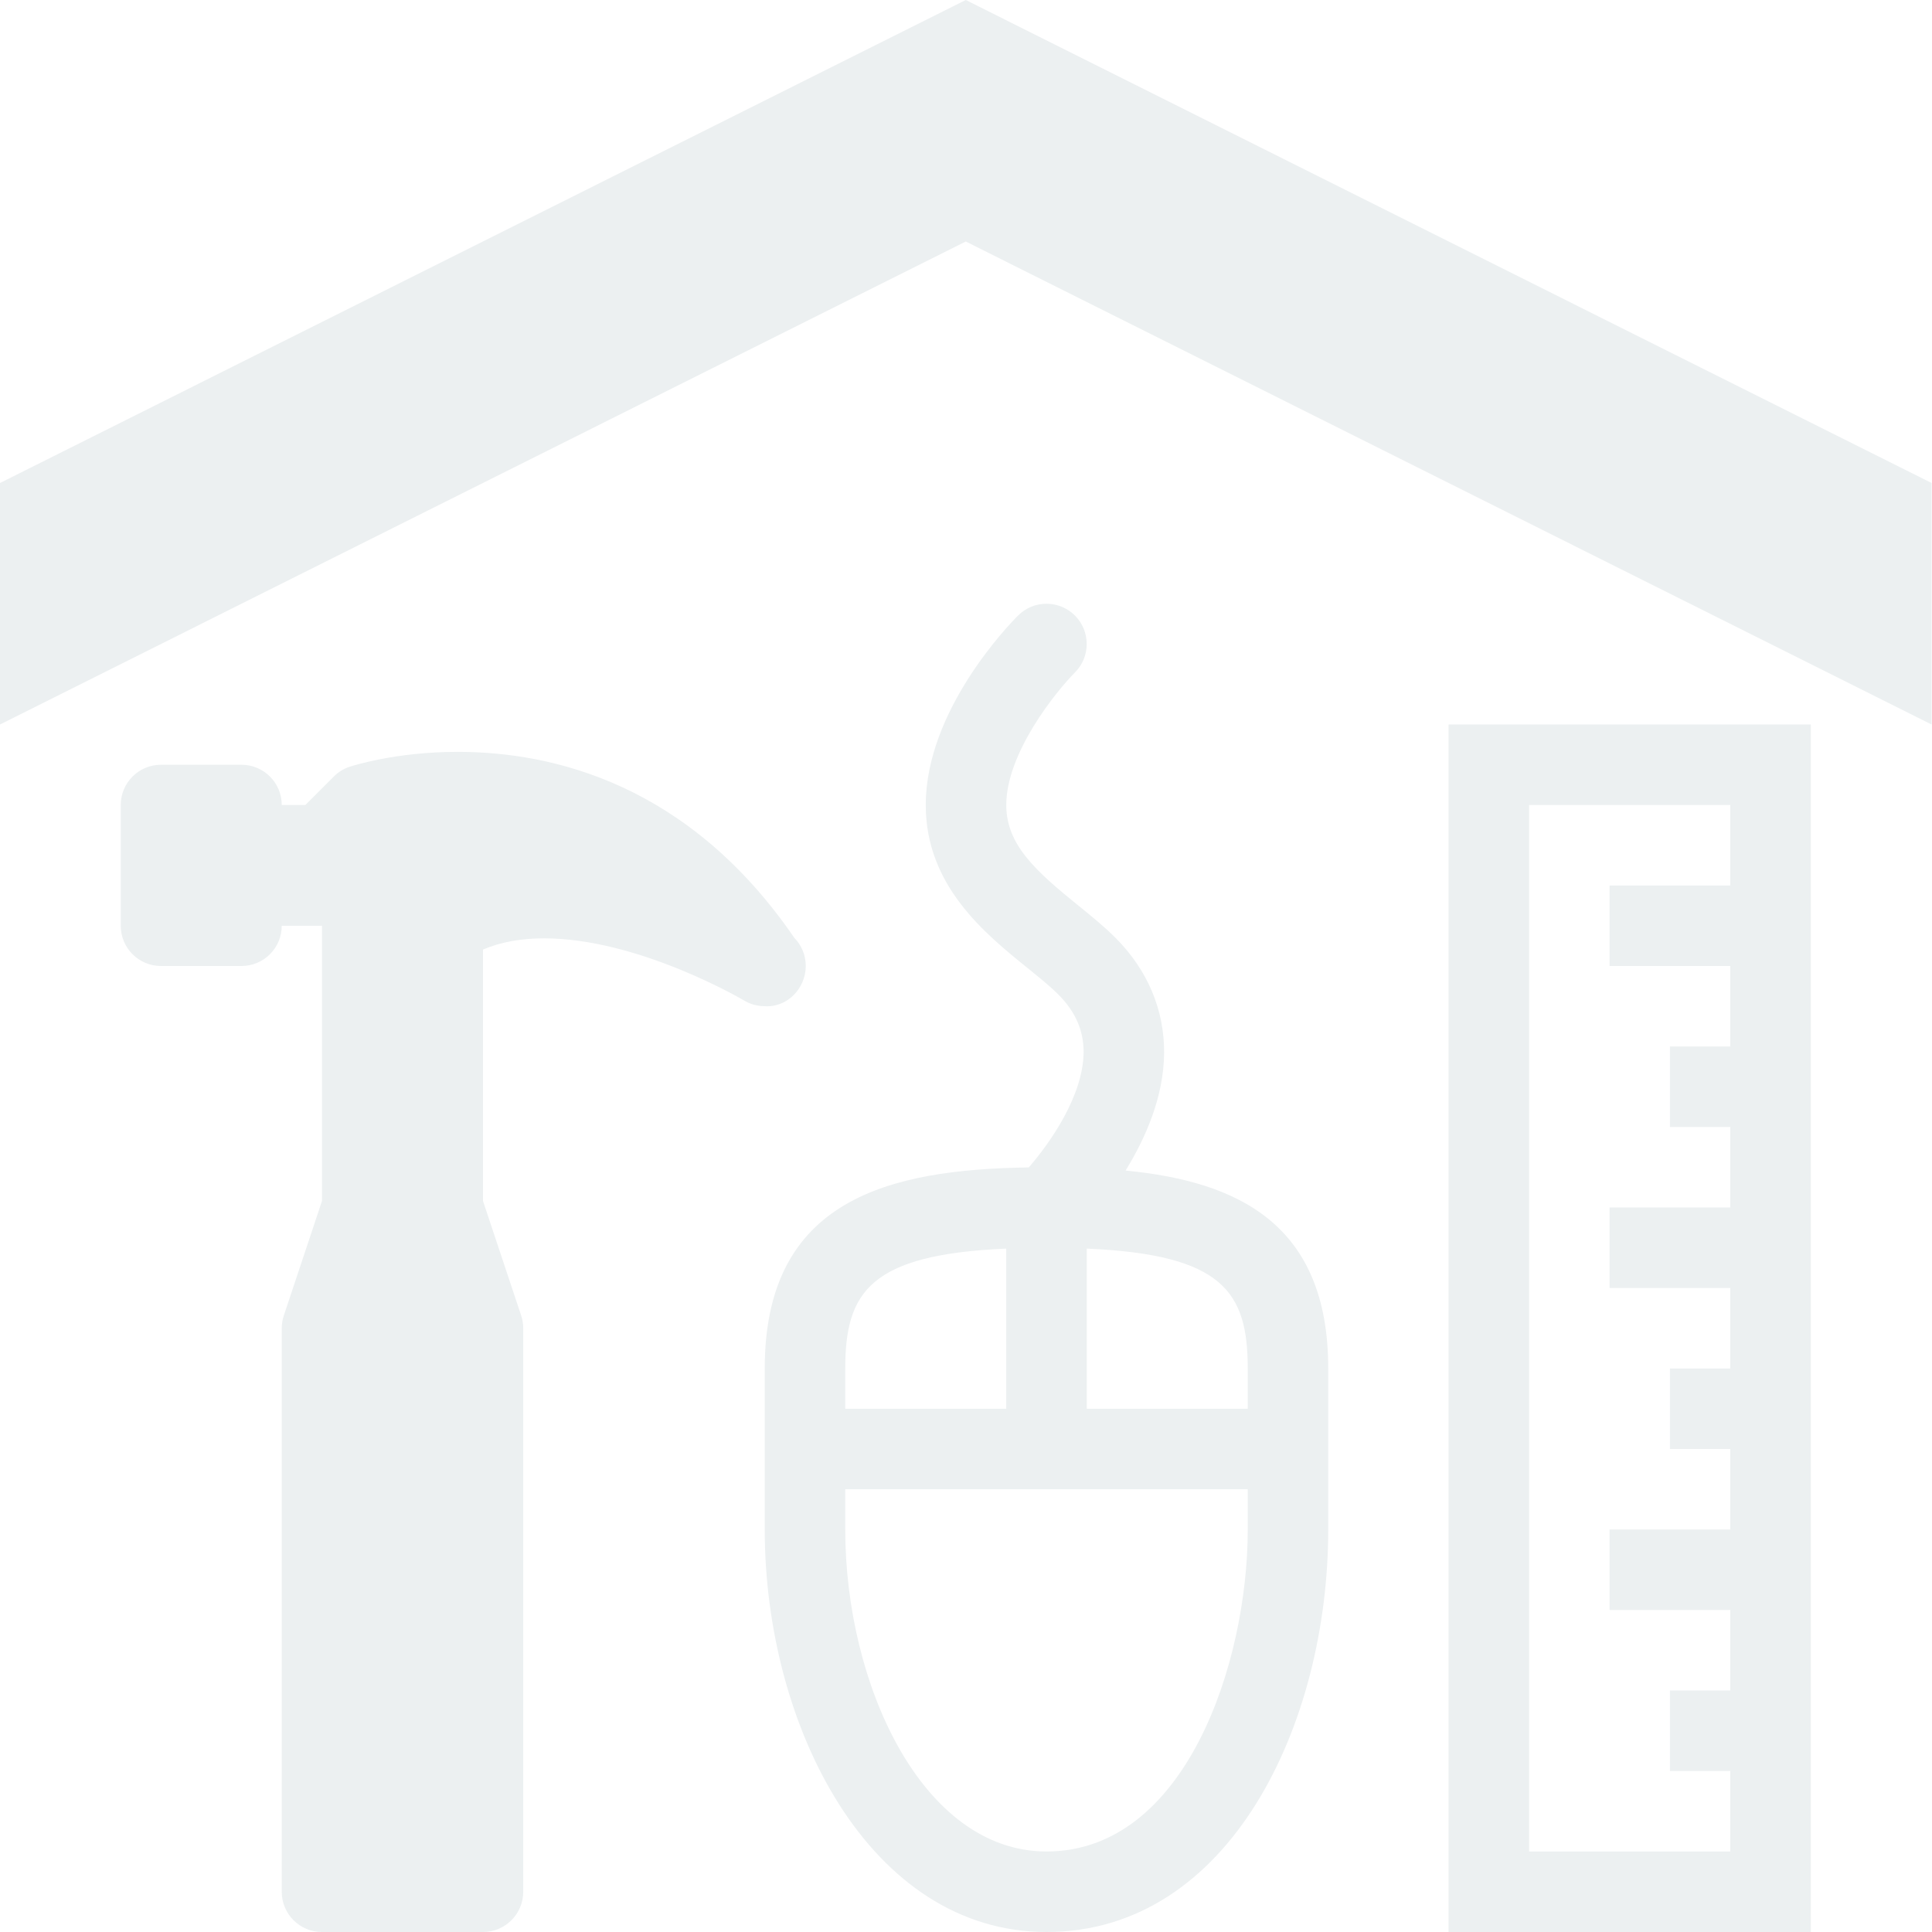
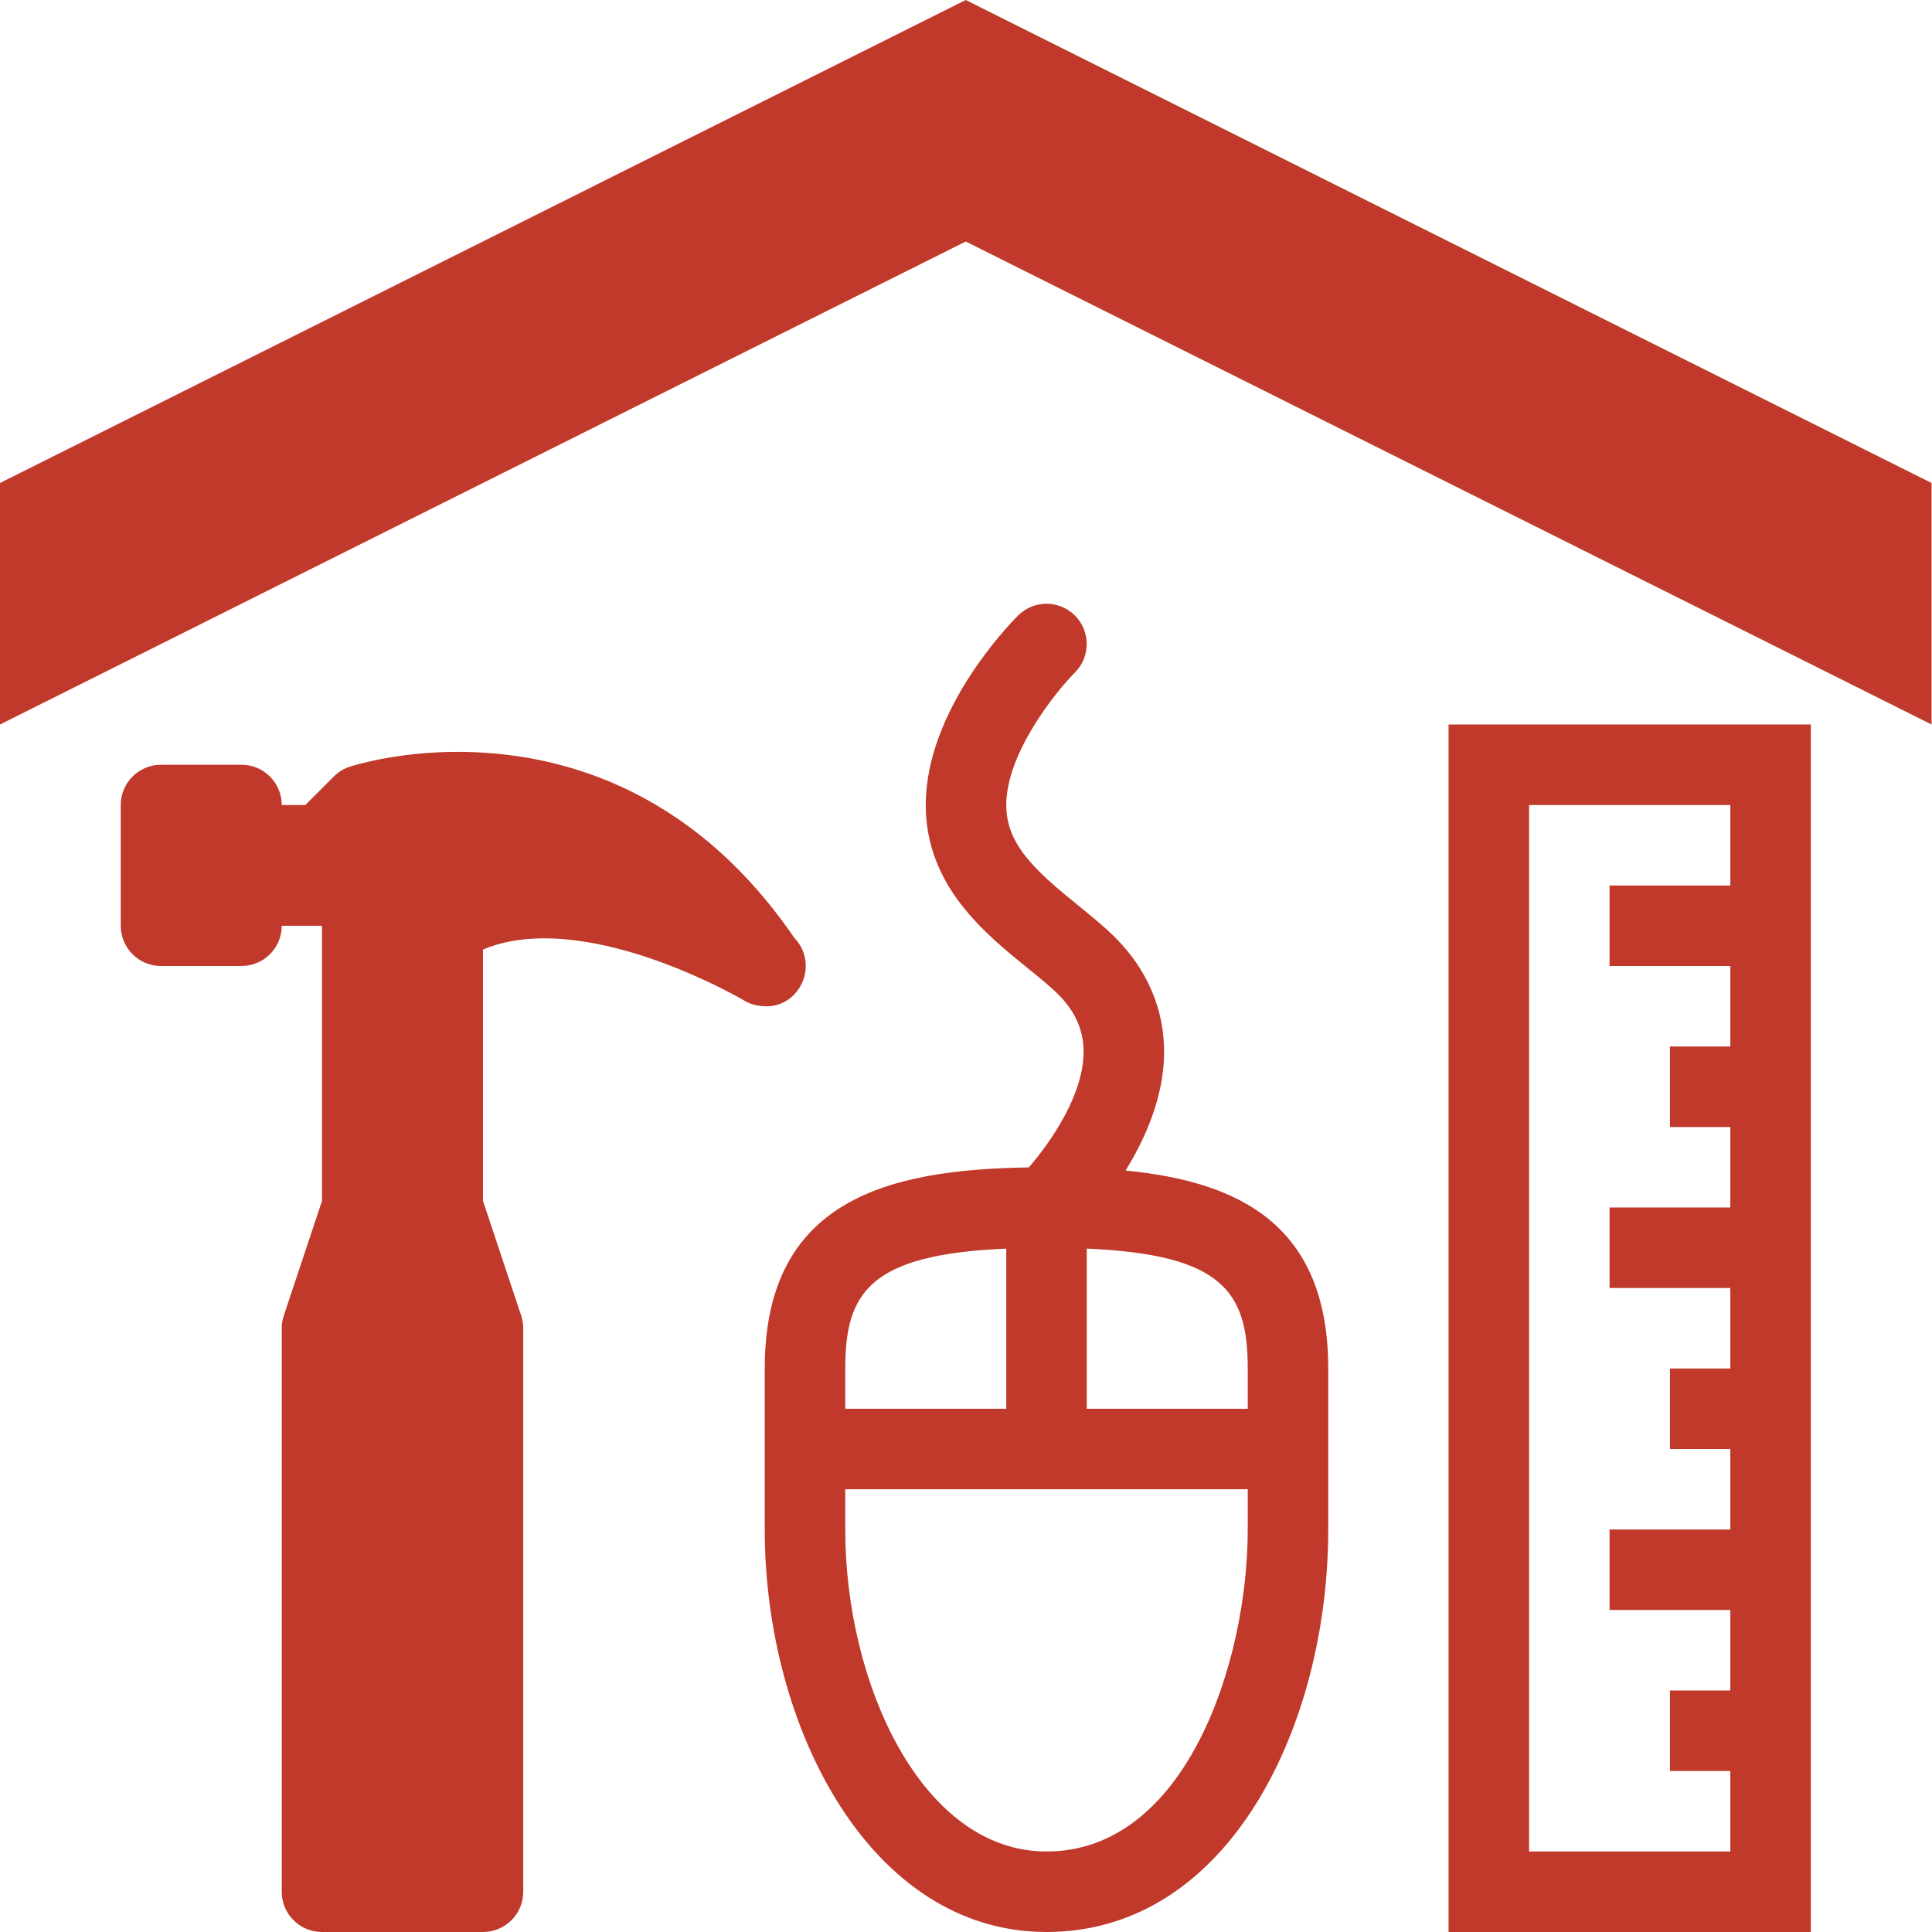
<svg xmlns="http://www.w3.org/2000/svg" version="1.1" x="0px" y="0px" viewBox="0 0 99.978 100" enable-background="new 0 0 99.978 100" xml:space="preserve">
-   <polygon fill="#ecf0f1" points="49.987,0 0,25 0,37.5 49.987,12.5 99.978,37.5 99.978,25 " />
-   <path id="ruler" fill="#ecf0f1" d="M74.978,37.5V100h18.75V37.5H74.978z M89.561,45.834h-6.25V50h6.25v4.167h-3.125v4.167h3.125V62.5h-6.25  v4.167h6.25v4.166h-3.125V75h3.125v4.167h-6.25v4.166h6.25V87.5h-3.125v4.166h3.125v4.167H79.145V41.667h10.416V45.834z" />
-   <path id="hammer" fill="#ecf0f1" d="M41.111,48.539c-5.442-7.942-12.465-9.623-17.427-9.623c-3.235,0-5.497,0.741-5.593,0.773  c-0.307,0.102-0.586,0.276-0.814,0.505l-1.473,1.473h-1.221c0-1.151-0.932-2.083-2.083-2.083H8.333  c-1.151,0-2.083,0.932-2.083,2.083v6.25C6.25,49.068,7.182,50,8.333,50H12.5c1.151,0,2.083-0.932,2.083-2.083h2.083v14.245  l-1.975,5.929c-0.071,0.212-0.108,0.436-0.108,0.659v29.166c0,1.152,0.932,2.084,2.083,2.084H25c1.151,0,2.083-0.932,2.083-2.084  V68.75c0-0.224-0.037-0.447-0.108-0.659L25,62.162V49.149c0.903-0.386,1.961-0.581,3.158-0.581c4.905,0,10.302,3.186,10.355,3.218  c0.325,0.195,0.684,0.289,1.043,0.293c1.17,0.094,2.15-0.907,2.15-2.079C41.707,49.431,41.479,48.914,41.111,48.539z" />
-   <path id="mouse" fill="#ecf0f1" d="M58.26,60.588c1.029-1.677,1.978-3.805,1.994-6.092c0.014-2.233-0.86-4.301-2.531-5.969  c-0.539-0.541-1.2-1.082-1.904-1.652c-2.256-1.822-3.735-3.174-3.735-5.208c0-2.689,2.569-5.867,3.558-6.864  c0.81-0.813,0.808-2.132-0.006-2.946c-0.816-0.81-2.13-0.81-2.942,0.004c-0.488,0.488-4.777,4.916-4.777,9.807  c0,4.175,3.052,6.645,5.281,8.447c0.58,0.472,1.133,0.911,1.579,1.359c0.887,0.887,1.314,1.863,1.31,2.982  c-0.012,2.254-1.737,4.703-2.838,5.969c-7.212,0.11-13.666,1.624-13.666,10.408v8.334c0,10.241,5.455,20.833,14.583,20.833  c9.473,0,14.583-10.734,14.583-20.833v-8.334C68.75,63.367,64.088,61.153,58.26,60.588z M64.583,70.833v2.084H56.25v-8.289  C63.303,64.93,64.583,66.874,64.583,70.833z M52.083,64.628v8.289H43.75v-2.084C43.75,66.874,45.029,64.93,52.083,64.628z   M54.167,95.833c-6.433,0-10.417-8.65-10.417-16.666v-2.084h20.833v2.084C64.583,86.088,61.352,95.833,54.167,95.833z" />
+   <polygon fill="#c0392b" points="49.987,0 0,25 0,37.5 49.987,12.5 99.978,37.5 99.978,25 " />
+   <path id="ruler" fill="#c0392b" d="M74.978,37.5V100h18.75V37.5H74.978z M89.561,45.834h-6.25V50h6.25v4.167h-3.125v4.167h3.125V62.5h-6.25  v4.167h6.25v4.166h-3.125V75h3.125v4.167h-6.25v4.166h6.25V87.5h-3.125v4.166h3.125v4.167H79.145V41.667h10.416V45.834z" />
+   <path id="hammer" fill="#c0392b" d="M41.111,48.539c-5.442-7.942-12.465-9.623-17.427-9.623c-3.235,0-5.497,0.741-5.593,0.773  c-0.307,0.102-0.586,0.276-0.814,0.505l-1.473,1.473h-1.221c0-1.151-0.932-2.083-2.083-2.083H8.333  c-1.151,0-2.083,0.932-2.083,2.083v6.25C6.25,49.068,7.182,50,8.333,50H12.5c1.151,0,2.083-0.932,2.083-2.083h2.083v14.245  l-1.975,5.929c-0.071,0.212-0.108,0.436-0.108,0.659v29.166c0,1.152,0.932,2.084,2.083,2.084H25c1.151,0,2.083-0.932,2.083-2.084  V68.75c0-0.224-0.037-0.447-0.108-0.659L25,62.162V49.149c0.903-0.386,1.961-0.581,3.158-0.581c4.905,0,10.302,3.186,10.355,3.218  c0.325,0.195,0.684,0.289,1.043,0.293c1.17,0.094,2.15-0.907,2.15-2.079C41.707,49.431,41.479,48.914,41.111,48.539z" />
+   <path id="mouse" fill="#c0392b" d="M58.26,60.588c1.029-1.677,1.978-3.805,1.994-6.092c0.014-2.233-0.86-4.301-2.531-5.969  c-0.539-0.541-1.2-1.082-1.904-1.652c-2.256-1.822-3.735-3.174-3.735-5.208c0-2.689,2.569-5.867,3.558-6.864  c0.81-0.813,0.808-2.132-0.006-2.946c-0.816-0.81-2.13-0.81-2.942,0.004c-0.488,0.488-4.777,4.916-4.777,9.807  c0,4.175,3.052,6.645,5.281,8.447c0.58,0.472,1.133,0.911,1.579,1.359c0.887,0.887,1.314,1.863,1.31,2.982  c-0.012,2.254-1.737,4.703-2.838,5.969c-7.212,0.11-13.666,1.624-13.666,10.408v8.334c0,10.241,5.455,20.833,14.583,20.833  c9.473,0,14.583-10.734,14.583-20.833v-8.334C68.75,63.367,64.088,61.153,58.26,60.588z M64.583,70.833v2.084H56.25v-8.289  C63.303,64.93,64.583,66.874,64.583,70.833z M52.083,64.628v8.289H43.75v-2.084C43.75,66.874,45.029,64.93,52.083,64.628z   M54.167,95.833c-6.433,0-10.417-8.65-10.417-16.666v-2.084h20.833v2.084C64.583,86.088,61.352,95.833,54.167,95.833z" />
</svg>
